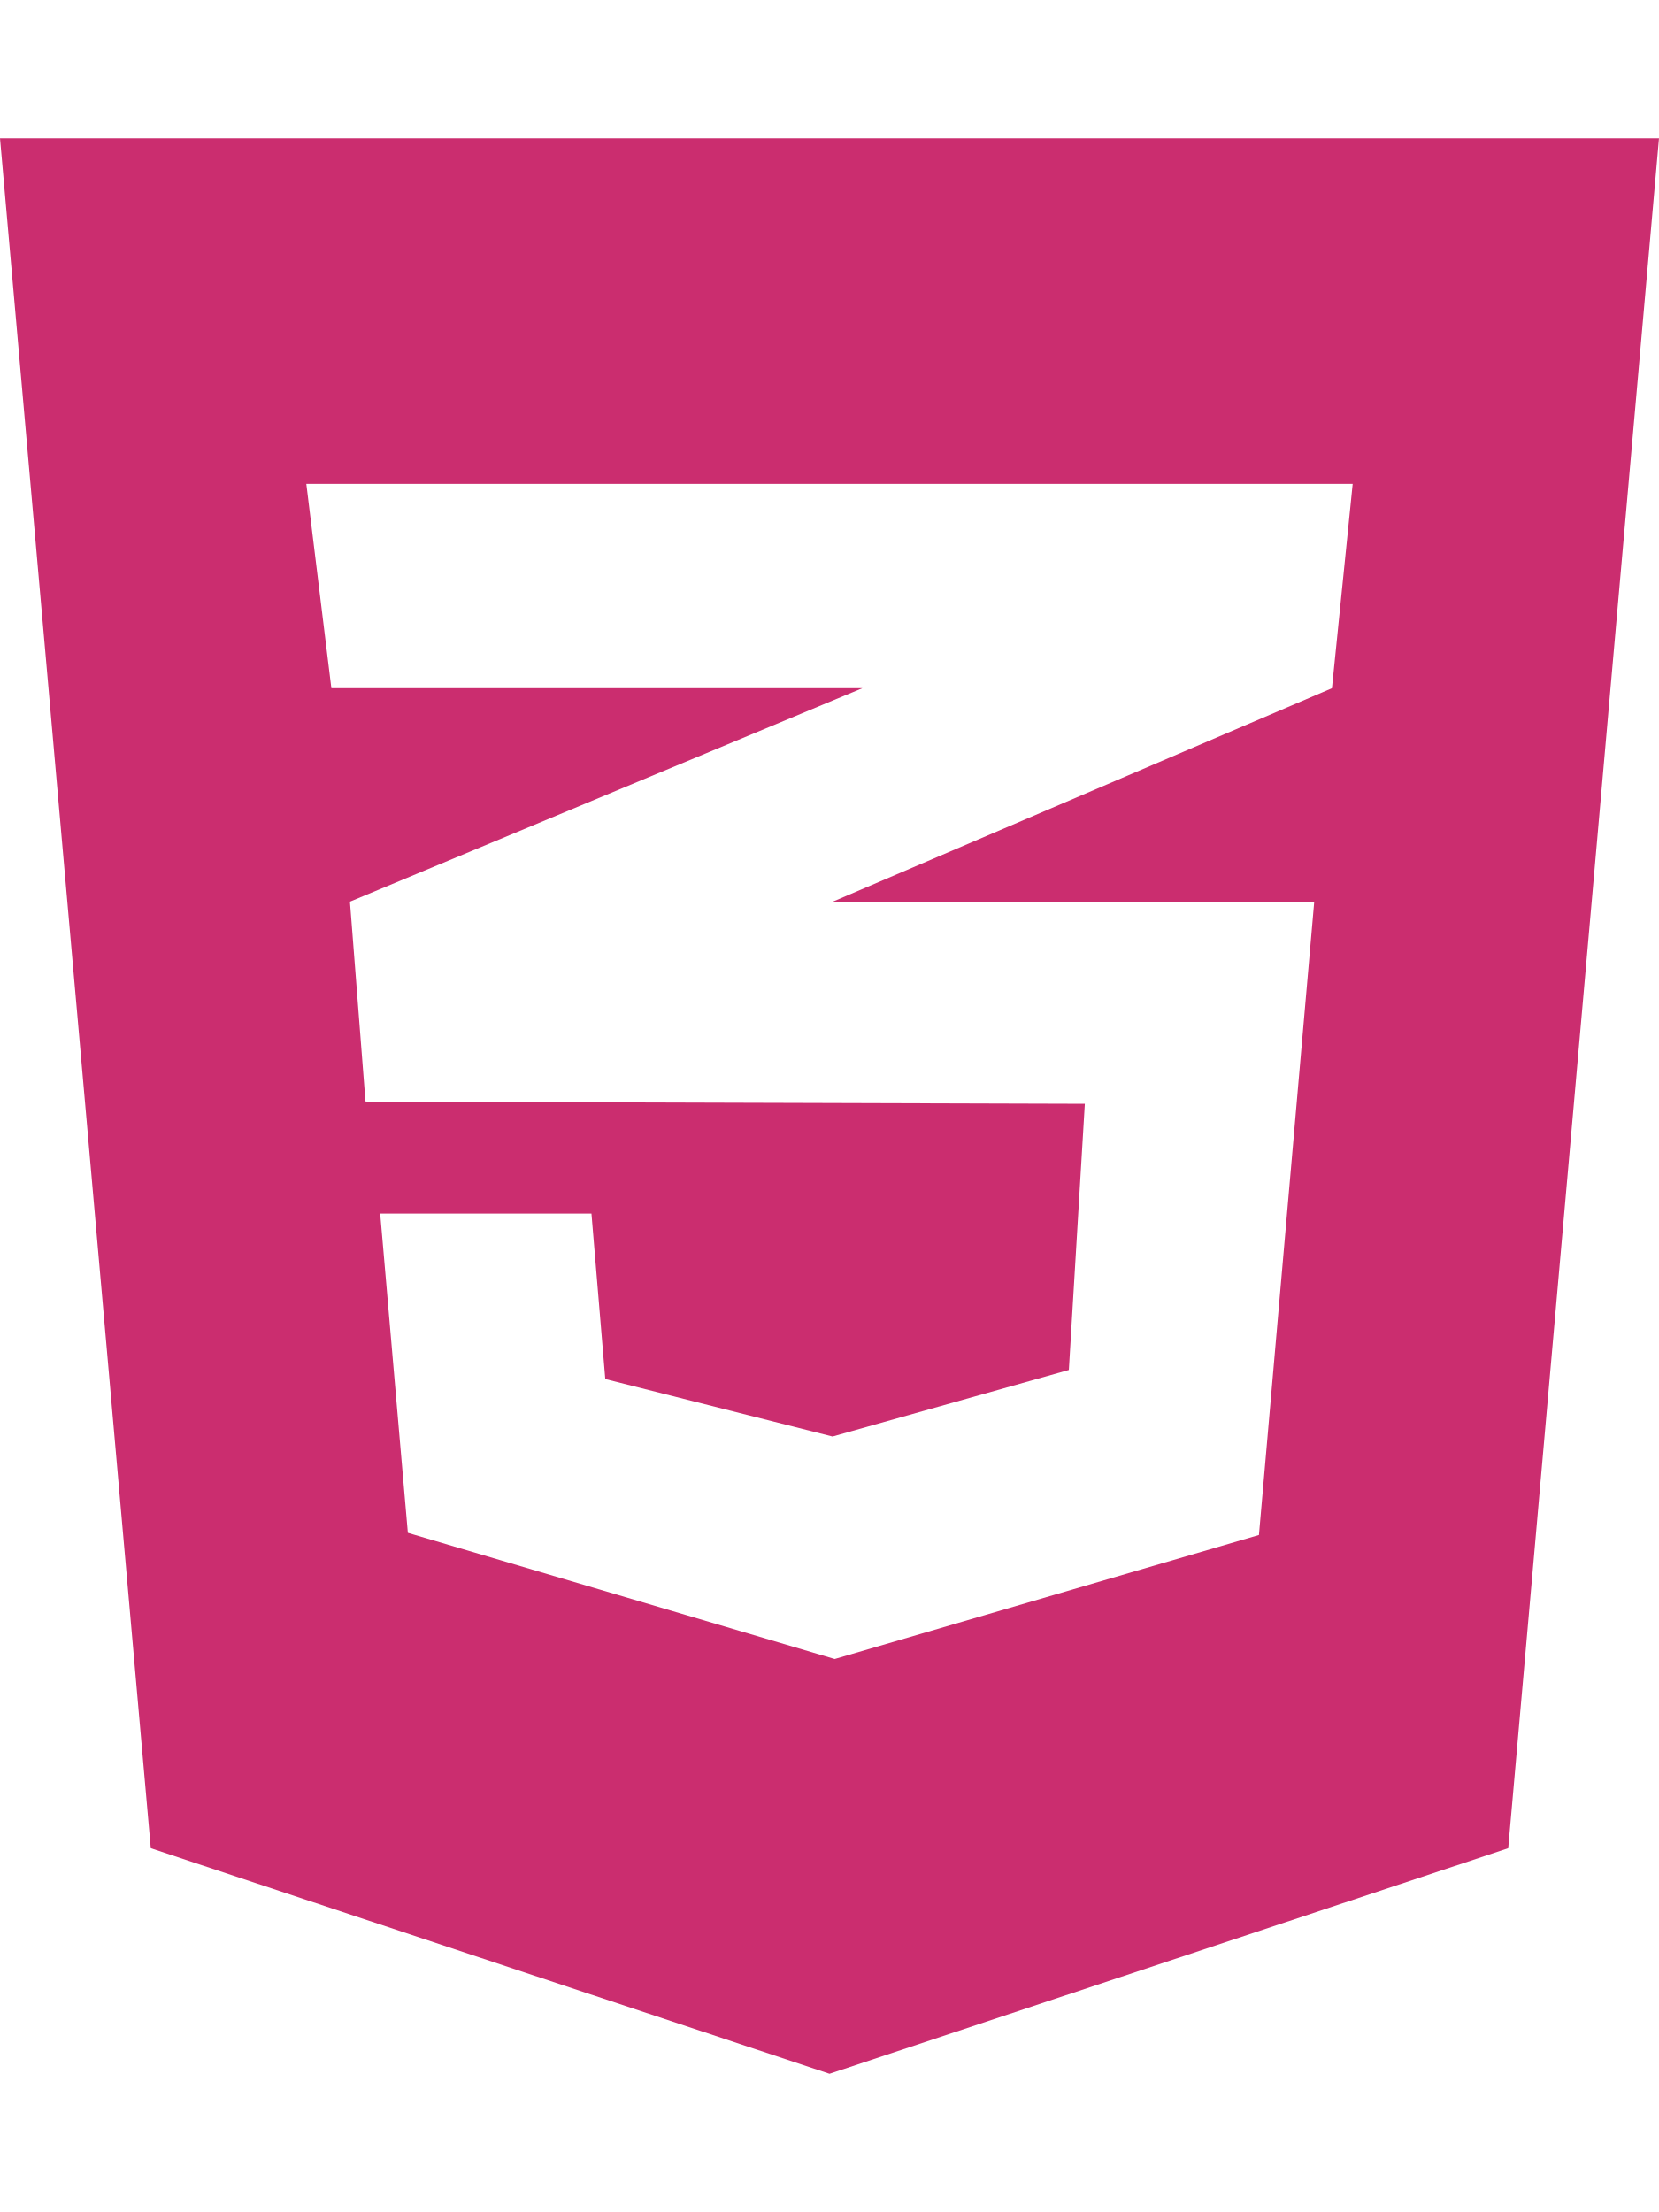
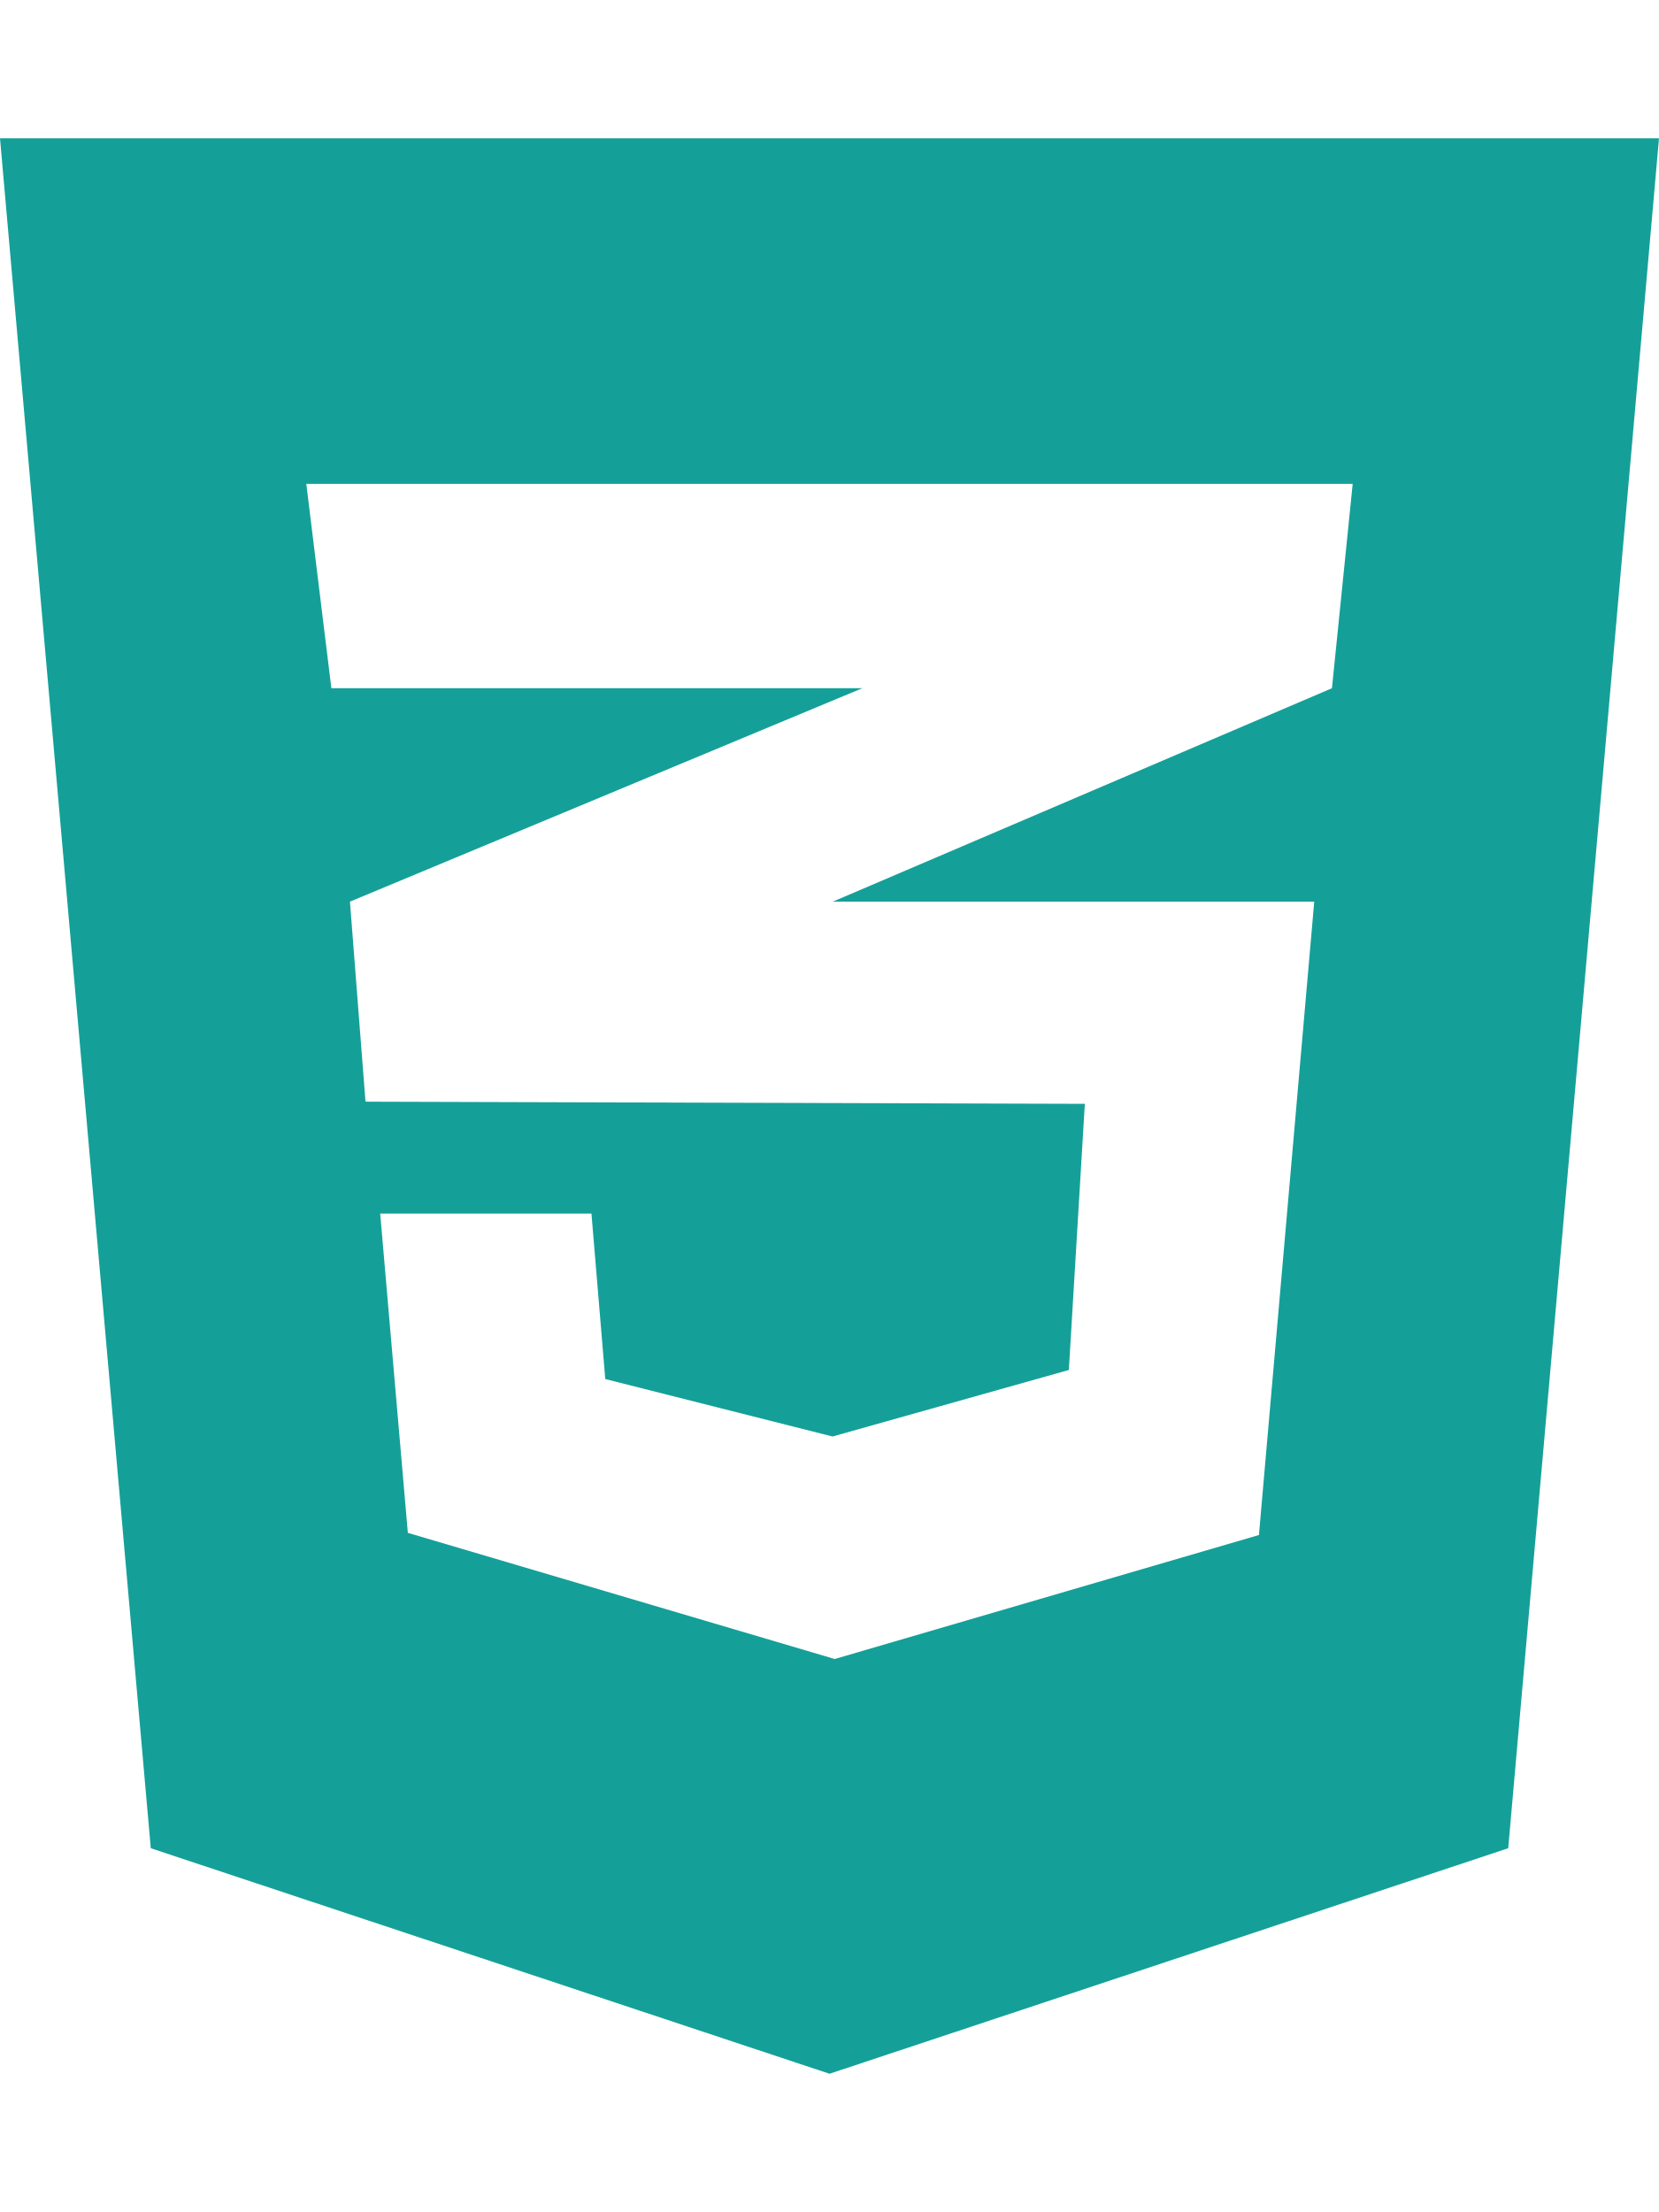
<svg xmlns="http://www.w3.org/2000/svg" aria-hidden="true" focusable="false" data-prefix="fab" data-icon="css3-alt" class="svg-inline--fa fa-css3-alt fa-w-12" role="img" viewBox="0 0 384 512">
-   <path fill="#cb2d6f" d="M0 32l34.9 395.8L192 480l157.1-52.2L384 32H0zm313.1 80l-4.8 47.3L193 208.6l-.3.1h111.5l-12.8 146.6-98.2 28.7-98.8-29.2-6.4-73.9h48.9l3.2 38.3 52.6 13.3 54.7-15.4 3.7-61.6-166.3-.5v-.1l-.2.1-3.6-46.3L193.1 162l6.5-2.7H76.7L70.9 112h242.2z" />
+   <path fill="#14a098" d="M0 32l34.9 395.8L192 480l157.1-52.2L384 32H0zm313.1 80l-4.8 47.3L193 208.6l-.3.1h111.5l-12.8 146.6-98.2 28.7-98.8-29.2-6.4-73.9h48.9l3.2 38.3 52.6 13.3 54.7-15.4 3.7-61.6-166.3-.5v-.1l-.2.1-3.6-46.3L193.1 162l6.5-2.7H76.7L70.9 112h242.2z" />
</svg>
